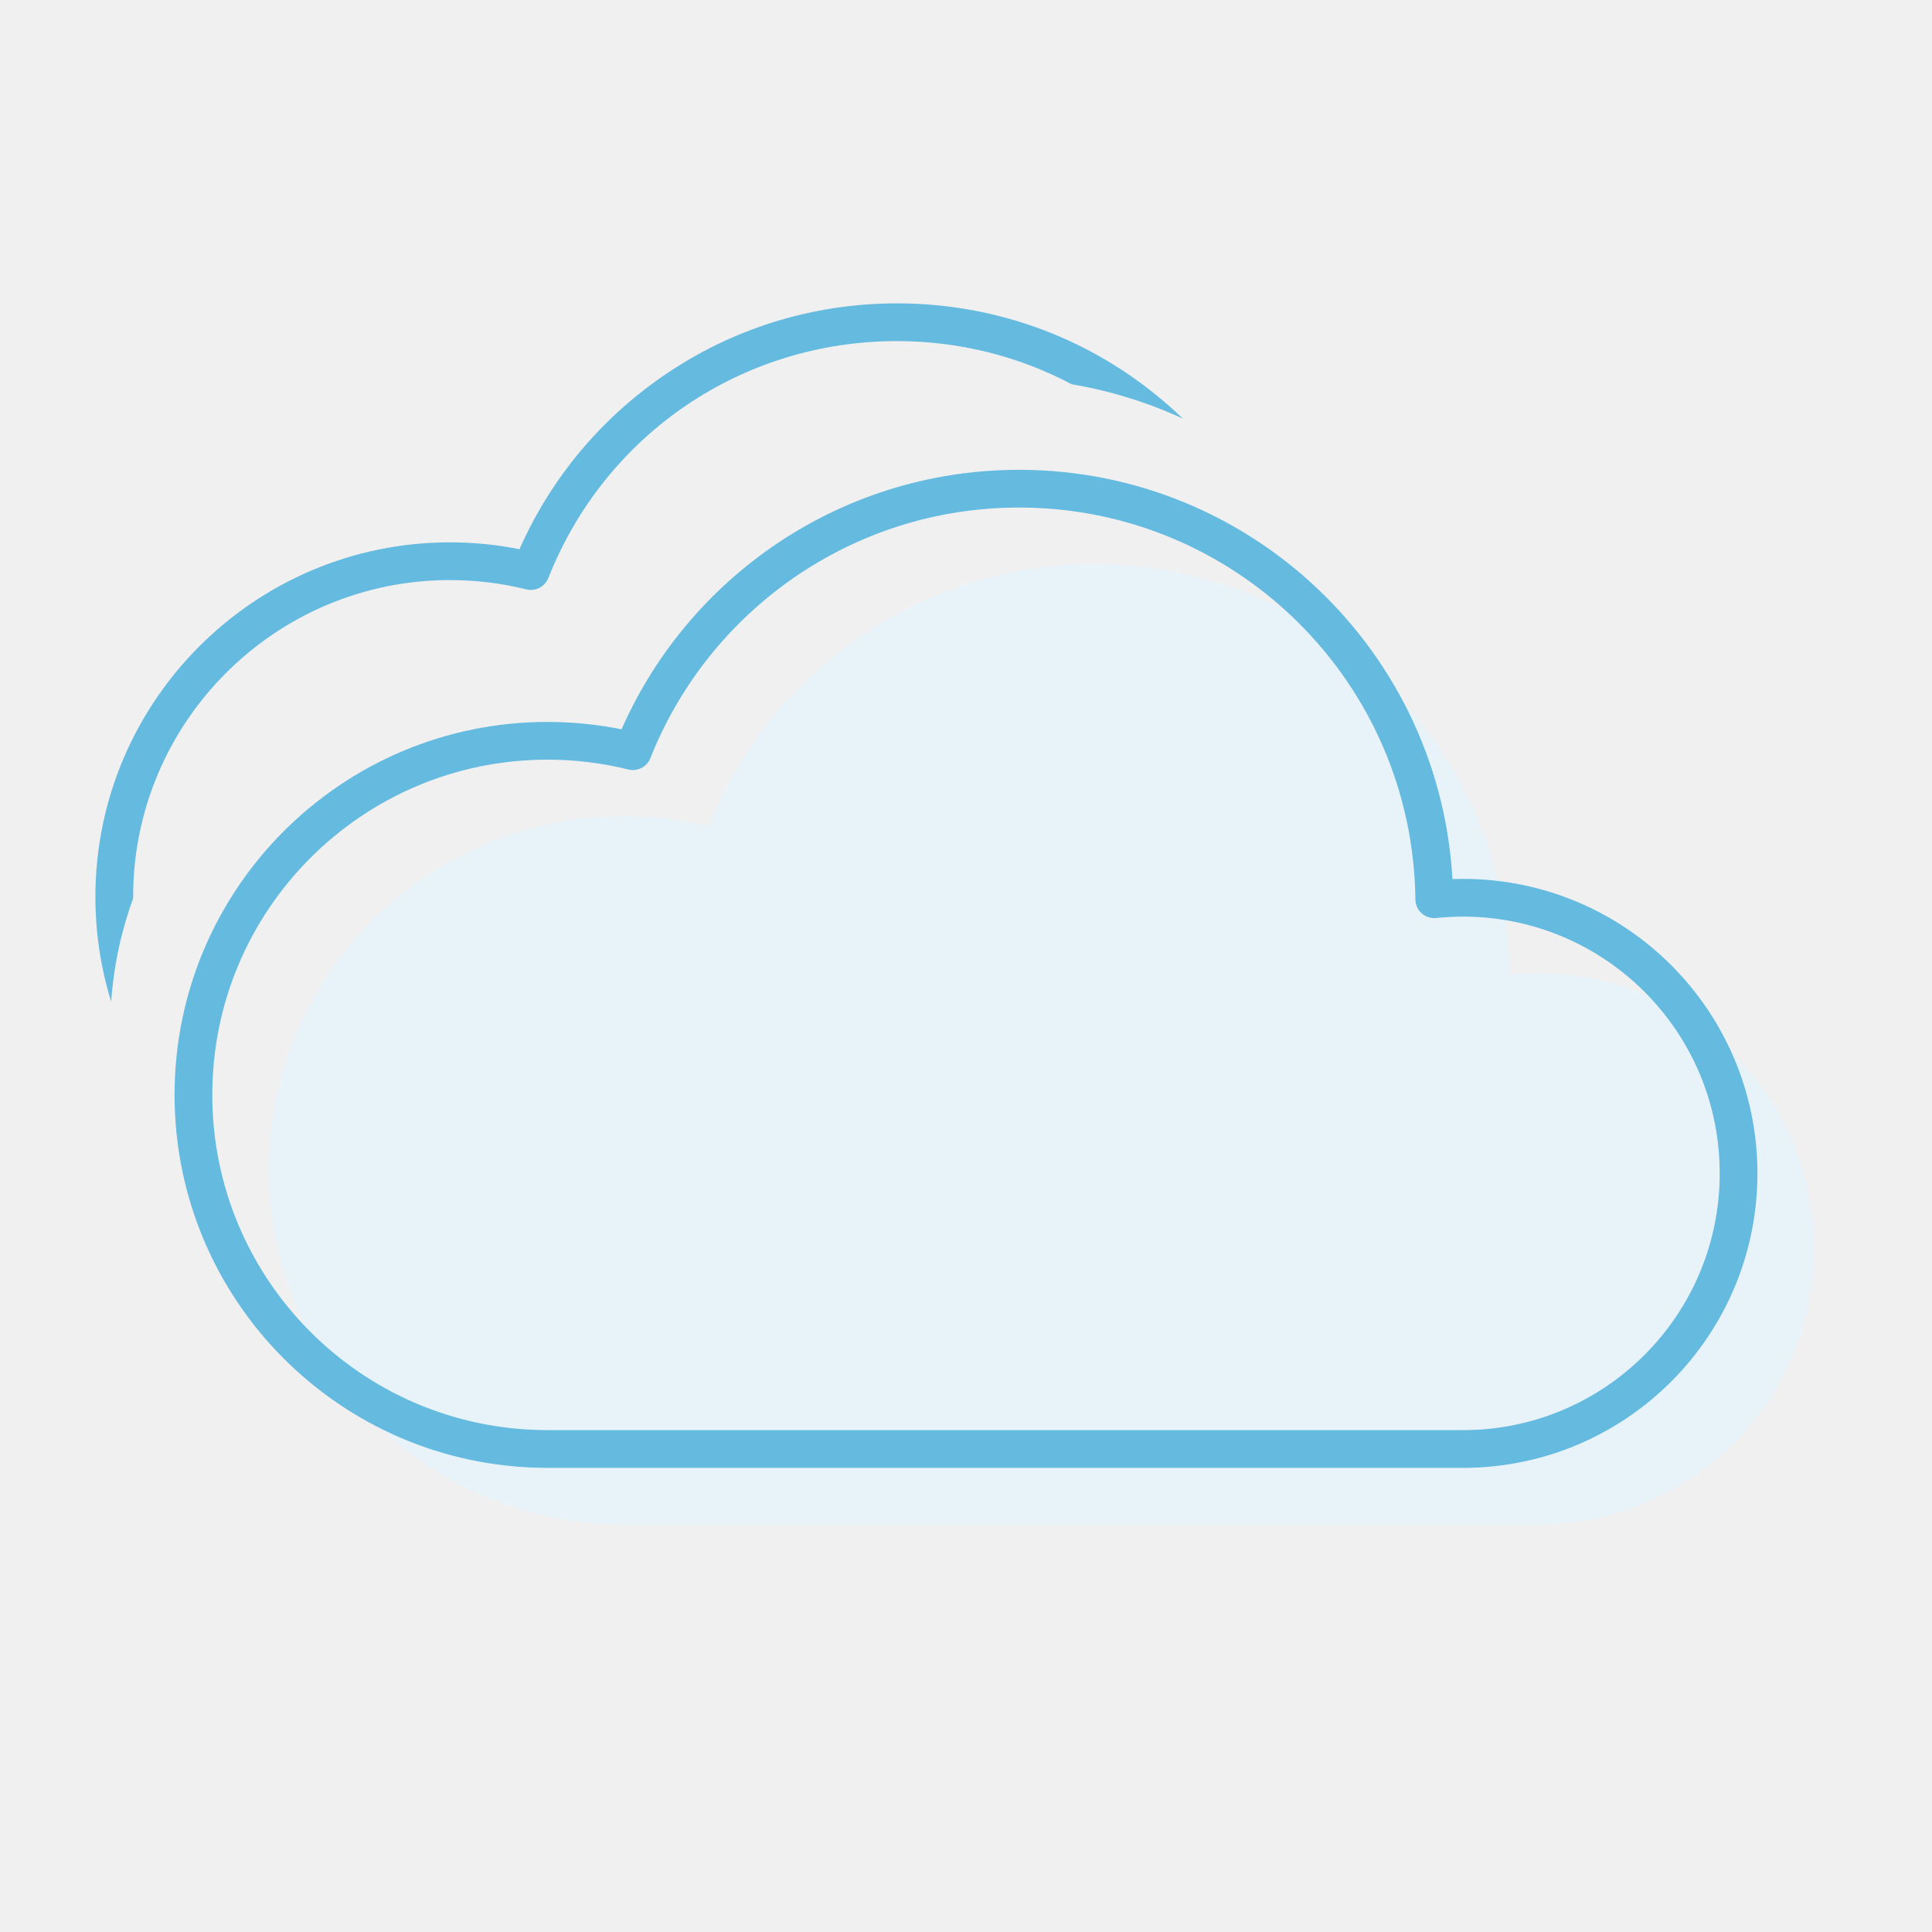
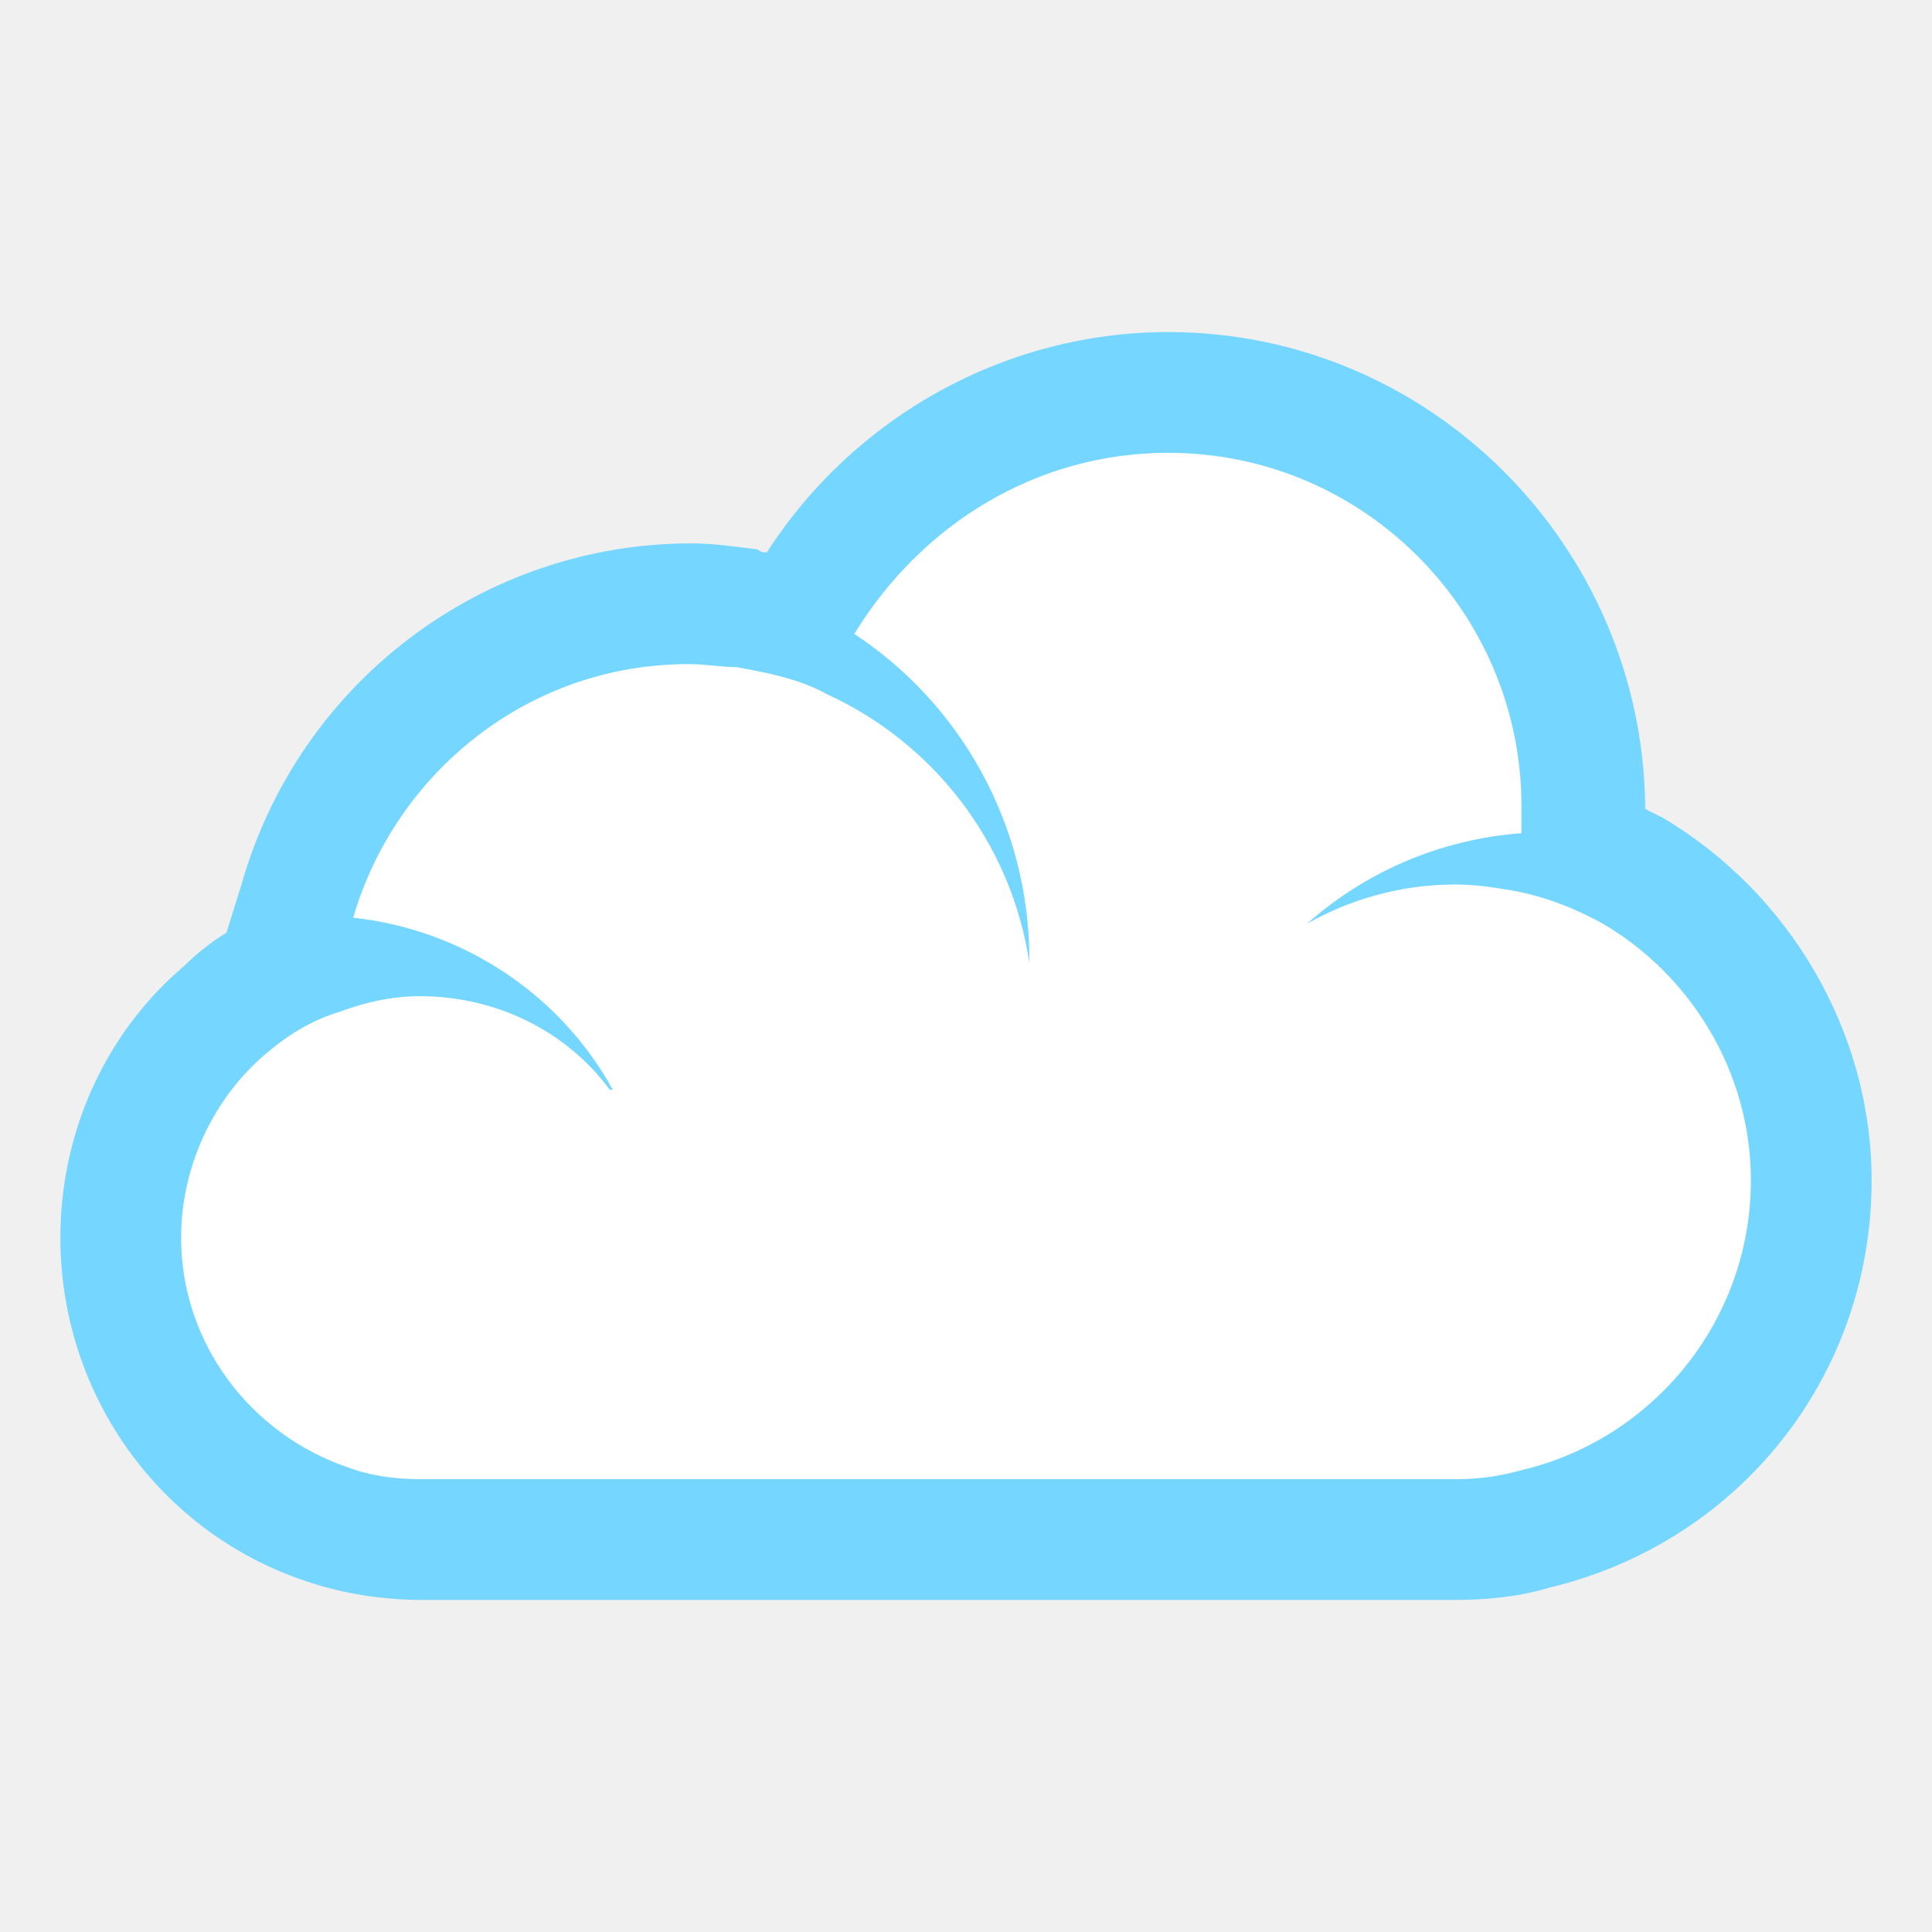
- <svg xmlns="http://www.w3.org/2000/svg" enable-background="new 0 0 512 512" height="512px" id="Layer_1" version="1.1" viewBox="0 0 512 512" width="512px" xml:space="preserve">
-   <g id="Layer_1_1_" />
-   <g id="Layer_2" />
-   <g id="Layer_3">
-     <path d="M407.696,257.912c-2.568,0-5.105,0.136-7.605,0.395c-0.663-60.201-49.663-108.802-110.021-108.802   c-46.48,0-86.229,28.819-102.354,69.563c-7.243-1.793-14.816-2.75-22.614-2.75c-51.827,0-93.841,42.014-93.841,93.841   c0,51.55,41.569,93.387,93.016,93.83V404h243.42c40.339,0,73.043-32.704,73.043-73.045   C480.739,290.616,448.035,257.912,407.696,257.912z" fill="#E8F3F9" />
-     <path d="M387.696,237.912   c-2.568,0-5.105,0.136-7.605,0.395c-0.663-60.201-49.663-108.802-110.021-108.802c-46.48,0-86.229,28.819-102.354,69.563   c-7.243-1.793-14.816-2.75-22.614-2.75c-51.827,0-93.841,42.014-93.841,93.841c0,51.55,41.569,93.387,93.016,93.83V384h243.42   c40.339,0,73.043-32.704,73.043-73.045C460.739,270.616,428.035,237.912,387.696,237.912z" fill="none" stroke="#65BAE0" stroke-linejoin="round" stroke-miterlimit="10" stroke-width="10" />
-     <path d="M29.465,265.46c0.671-9.56,2.671-18.752,5.824-27.39c0-0.132-0.007-0.263-0.007-0.395   c0-46.29,37.659-83.949,83.949-83.949c6.833,0,13.641,0.828,20.233,2.461c2.434,0.602,4.931-0.687,5.852-3.014   c15.092-38.137,51.349-62.778,92.368-62.778c16.427,0,32.218,3.973,46.32,11.432c10.34,1.755,20.221,4.854,29.459,9.109   c-20.46-19.717-47.262-30.541-75.779-30.541c-22.348,0-43.837,6.7-62.146,19.375c-16.7,11.563-29.725,27.326-37.868,45.772   c-6.055-1.206-12.238-1.816-18.439-1.816c-51.804,0-93.949,42.146-93.949,93.949c0,9.425,1.394,18.731,4.143,27.664   C29.438,265.38,29.452,265.42,29.465,265.46z" fill="#65BAE0" />
-   </g>
+ <svg xmlns="http://www.w3.org/2000/svg" width="800px" height="800px" viewBox="0 0 64 64" aria-hidden="true" role="img" class="iconify iconify--emojione" preserveAspectRatio="xMidYMid meet">
+   <path d="M14 51c-1.1 0-2.1-.2-3.1-.5C6.8 49.1 4 45.3 4 41c0-2.9 1.2-5.6 3.4-7.5c.6-.5 1.2-.9 1.9-1.3l.7-2.3c1.7-5.8 7-9.8 13-9.8c.6 0 1.2 0 1.9.2c.6.1 1.1.2 1.6.3l.3-.5c2.4-4.4 7-7.1 12-7.1c7.6 0 13.7 6.2 13.7 13.7c0 .4 0 .7-.1 1.1v.3c.6.2 1.2.5 1.7.8c3.7 2.1 5.9 6 5.9 10.3c0 5.5-3.8 10.3-9.2 11.5c-.9.2-1.8.3-2.6.3H14" fill="#ffffff" />
+   <path d="M38.7 15c6.5 0 11.7 5.3 11.7 11.7v.9c-2.7.2-5.2 1.3-7.1 3c1.4-.8 3.1-1.3 4.9-1.3c.7 0 1.3.1 1.9.2c1.1.2 2.1.6 3 1.1c2.9 1.7 4.9 4.9 4.9 8.5c0 4.7-3.3 8.6-7.6 9.6c-.7.2-1.4.3-2.2.3H14c-.9 0-1.7-.1-2.5-.4C8.3 47.5 6 44.5 6 41c0-2.4 1.1-4.6 2.7-6c.8-.7 1.6-1.2 2.6-1.5c.8-.3 1.7-.5 2.6-.5c2.6 0 4.9 1.2 6.3 3.1h.1c-1.7-3.1-4.9-5.3-8.6-5.7c1.4-4.8 5.8-8.4 11.1-8.4c.6 0 1.1.1 1.6.1c1.1.2 2.1.4 3 .9c3.5 1.6 6.1 4.9 6.7 8.9v-.1c0-4.5-2.3-8.5-5.8-10.8c2.2-3.6 6-6 10.4-6m0-4c-5.4 0-10.4 2.8-13.3 7.3c-.1 0-.2 0-.3-.1c-.8-.1-1.5-.2-2.2-.2C16 18 9.9 22.6 8 29.3l-.5 1.6c-.5.3-1 .7-1.4 1.1C3.5 34.2 2 37.5 2 41c0 5.2 3.3 9.8 8.2 11.4c1.2.4 2.5.6 3.8.6h34.2c1 0 2.1-.1 3.1-.4c6.3-1.5 10.7-7 10.7-13.5c0-4.9-2.7-9.5-6.9-12l-.6-.3v-.1C54.4 18.1 47.4 11 38.7 11z" fill="#75d6ff" />
</svg>
